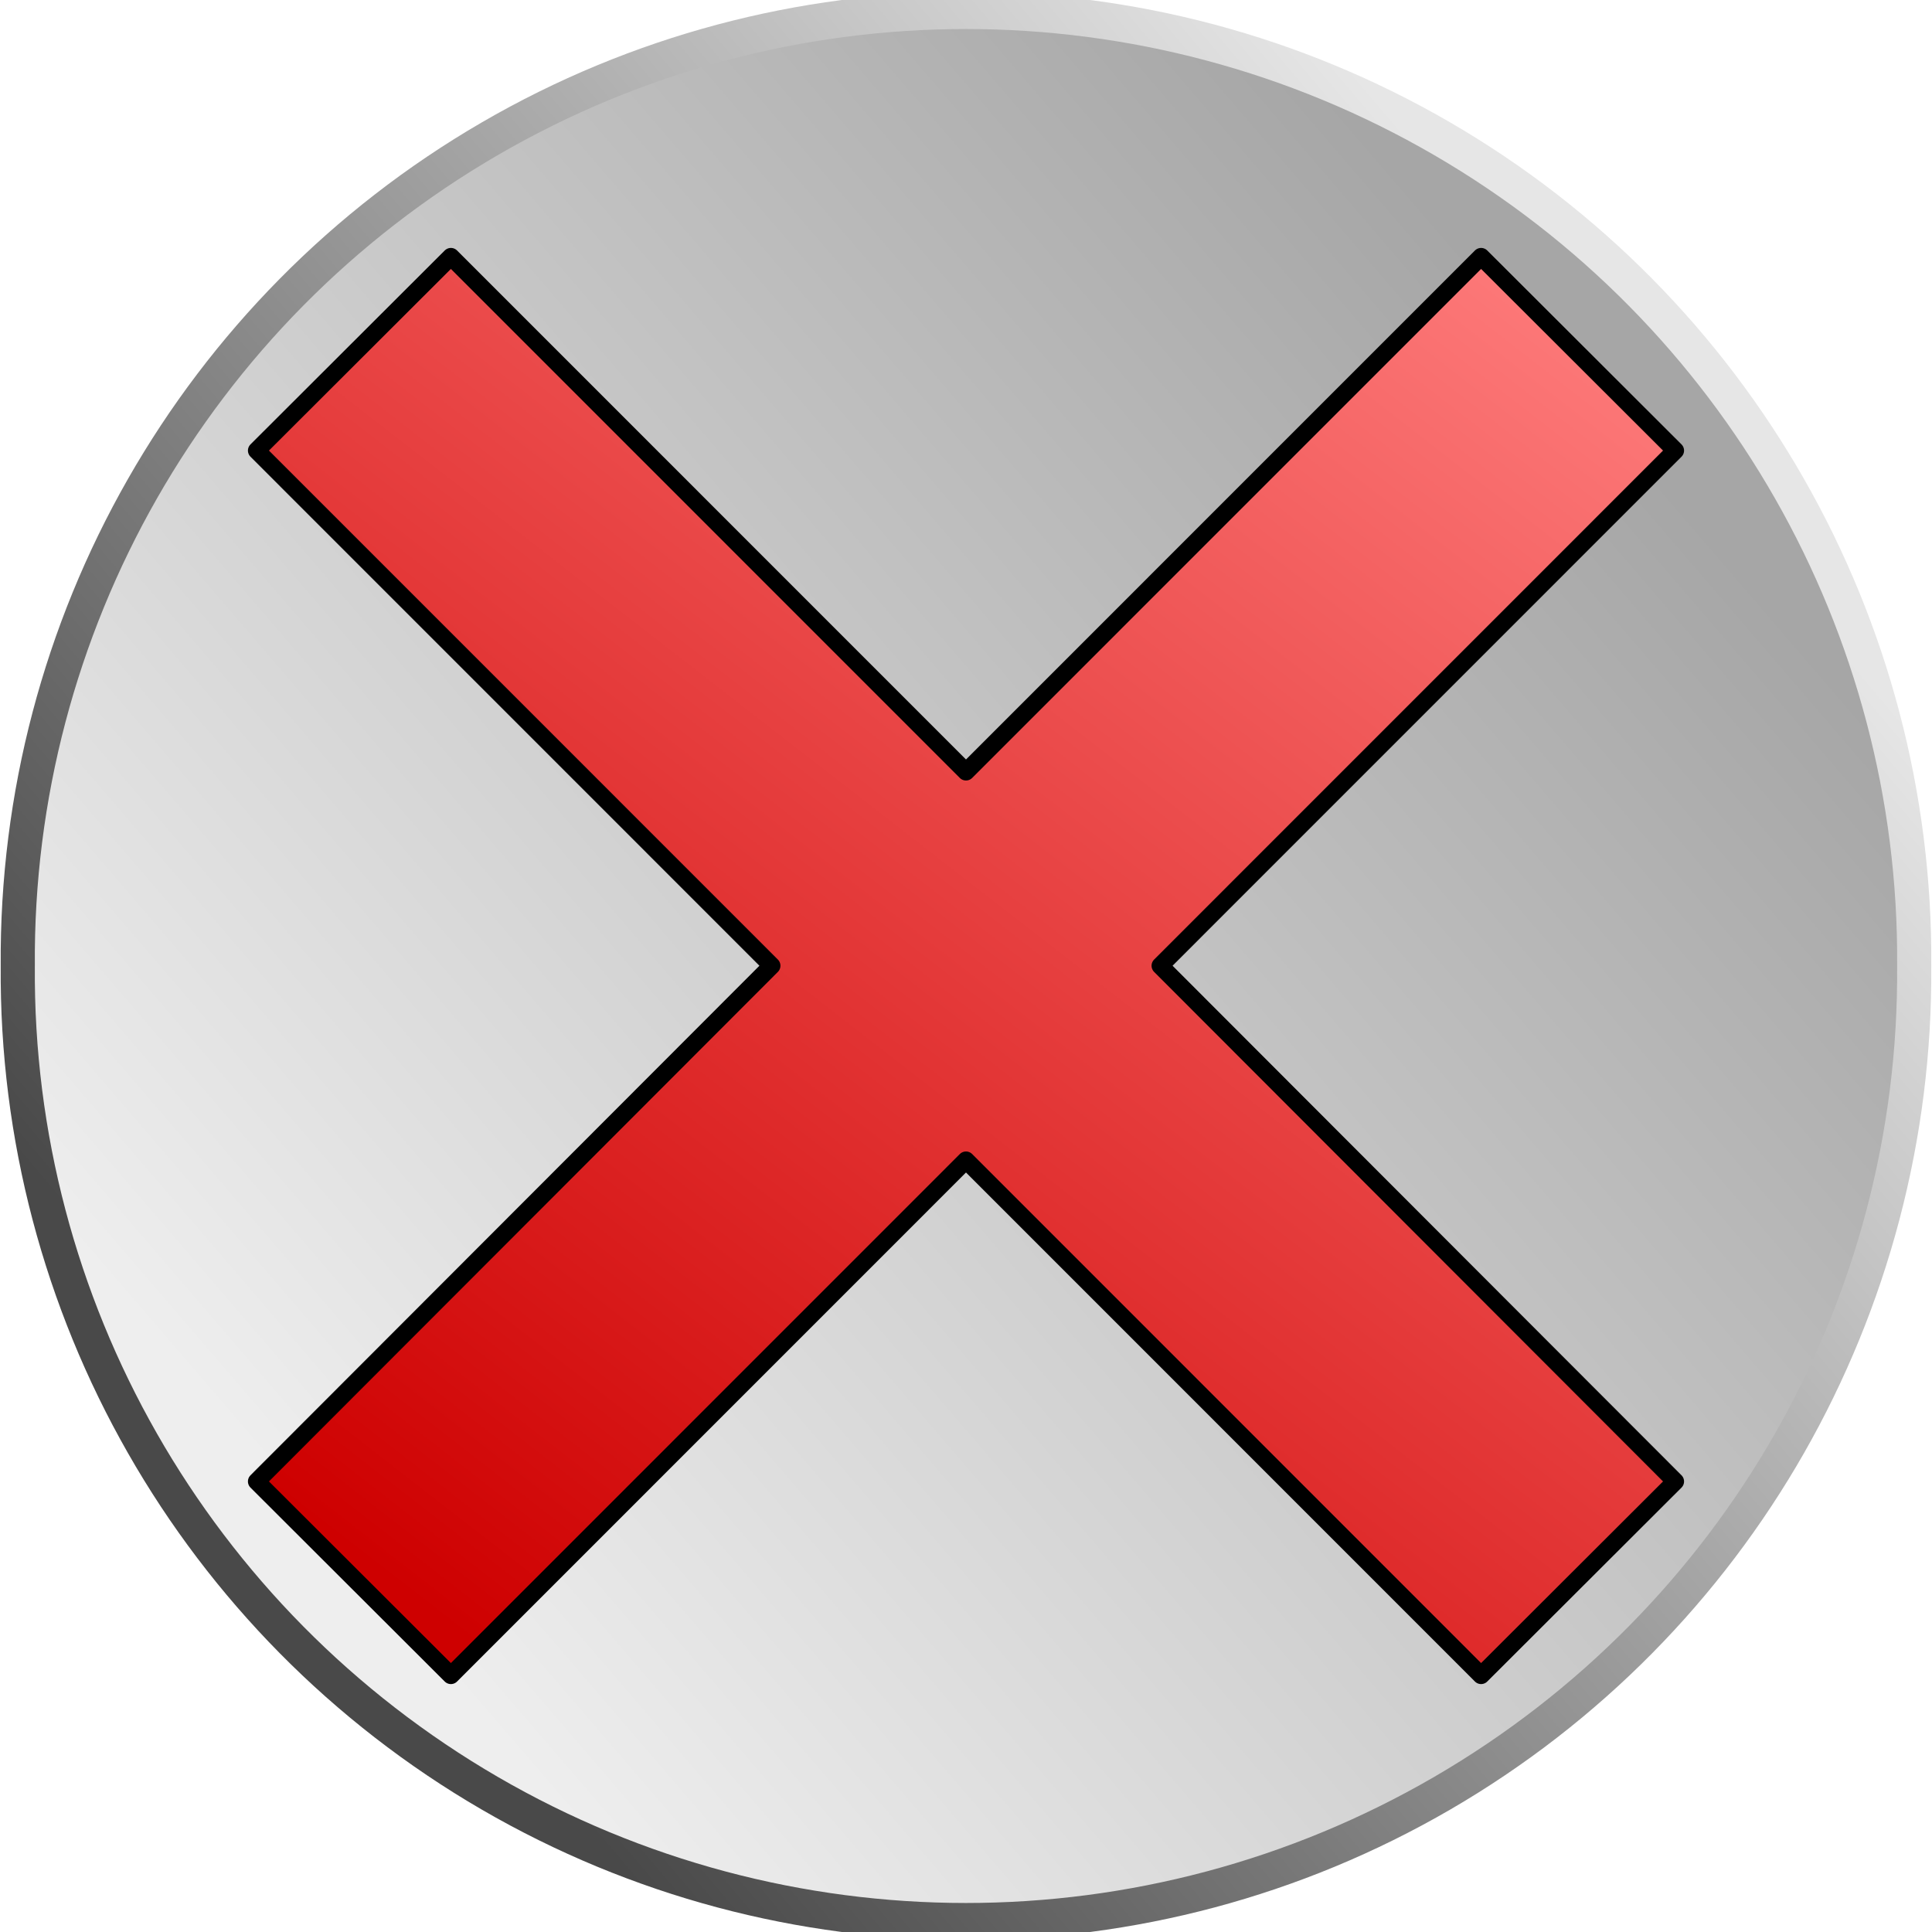
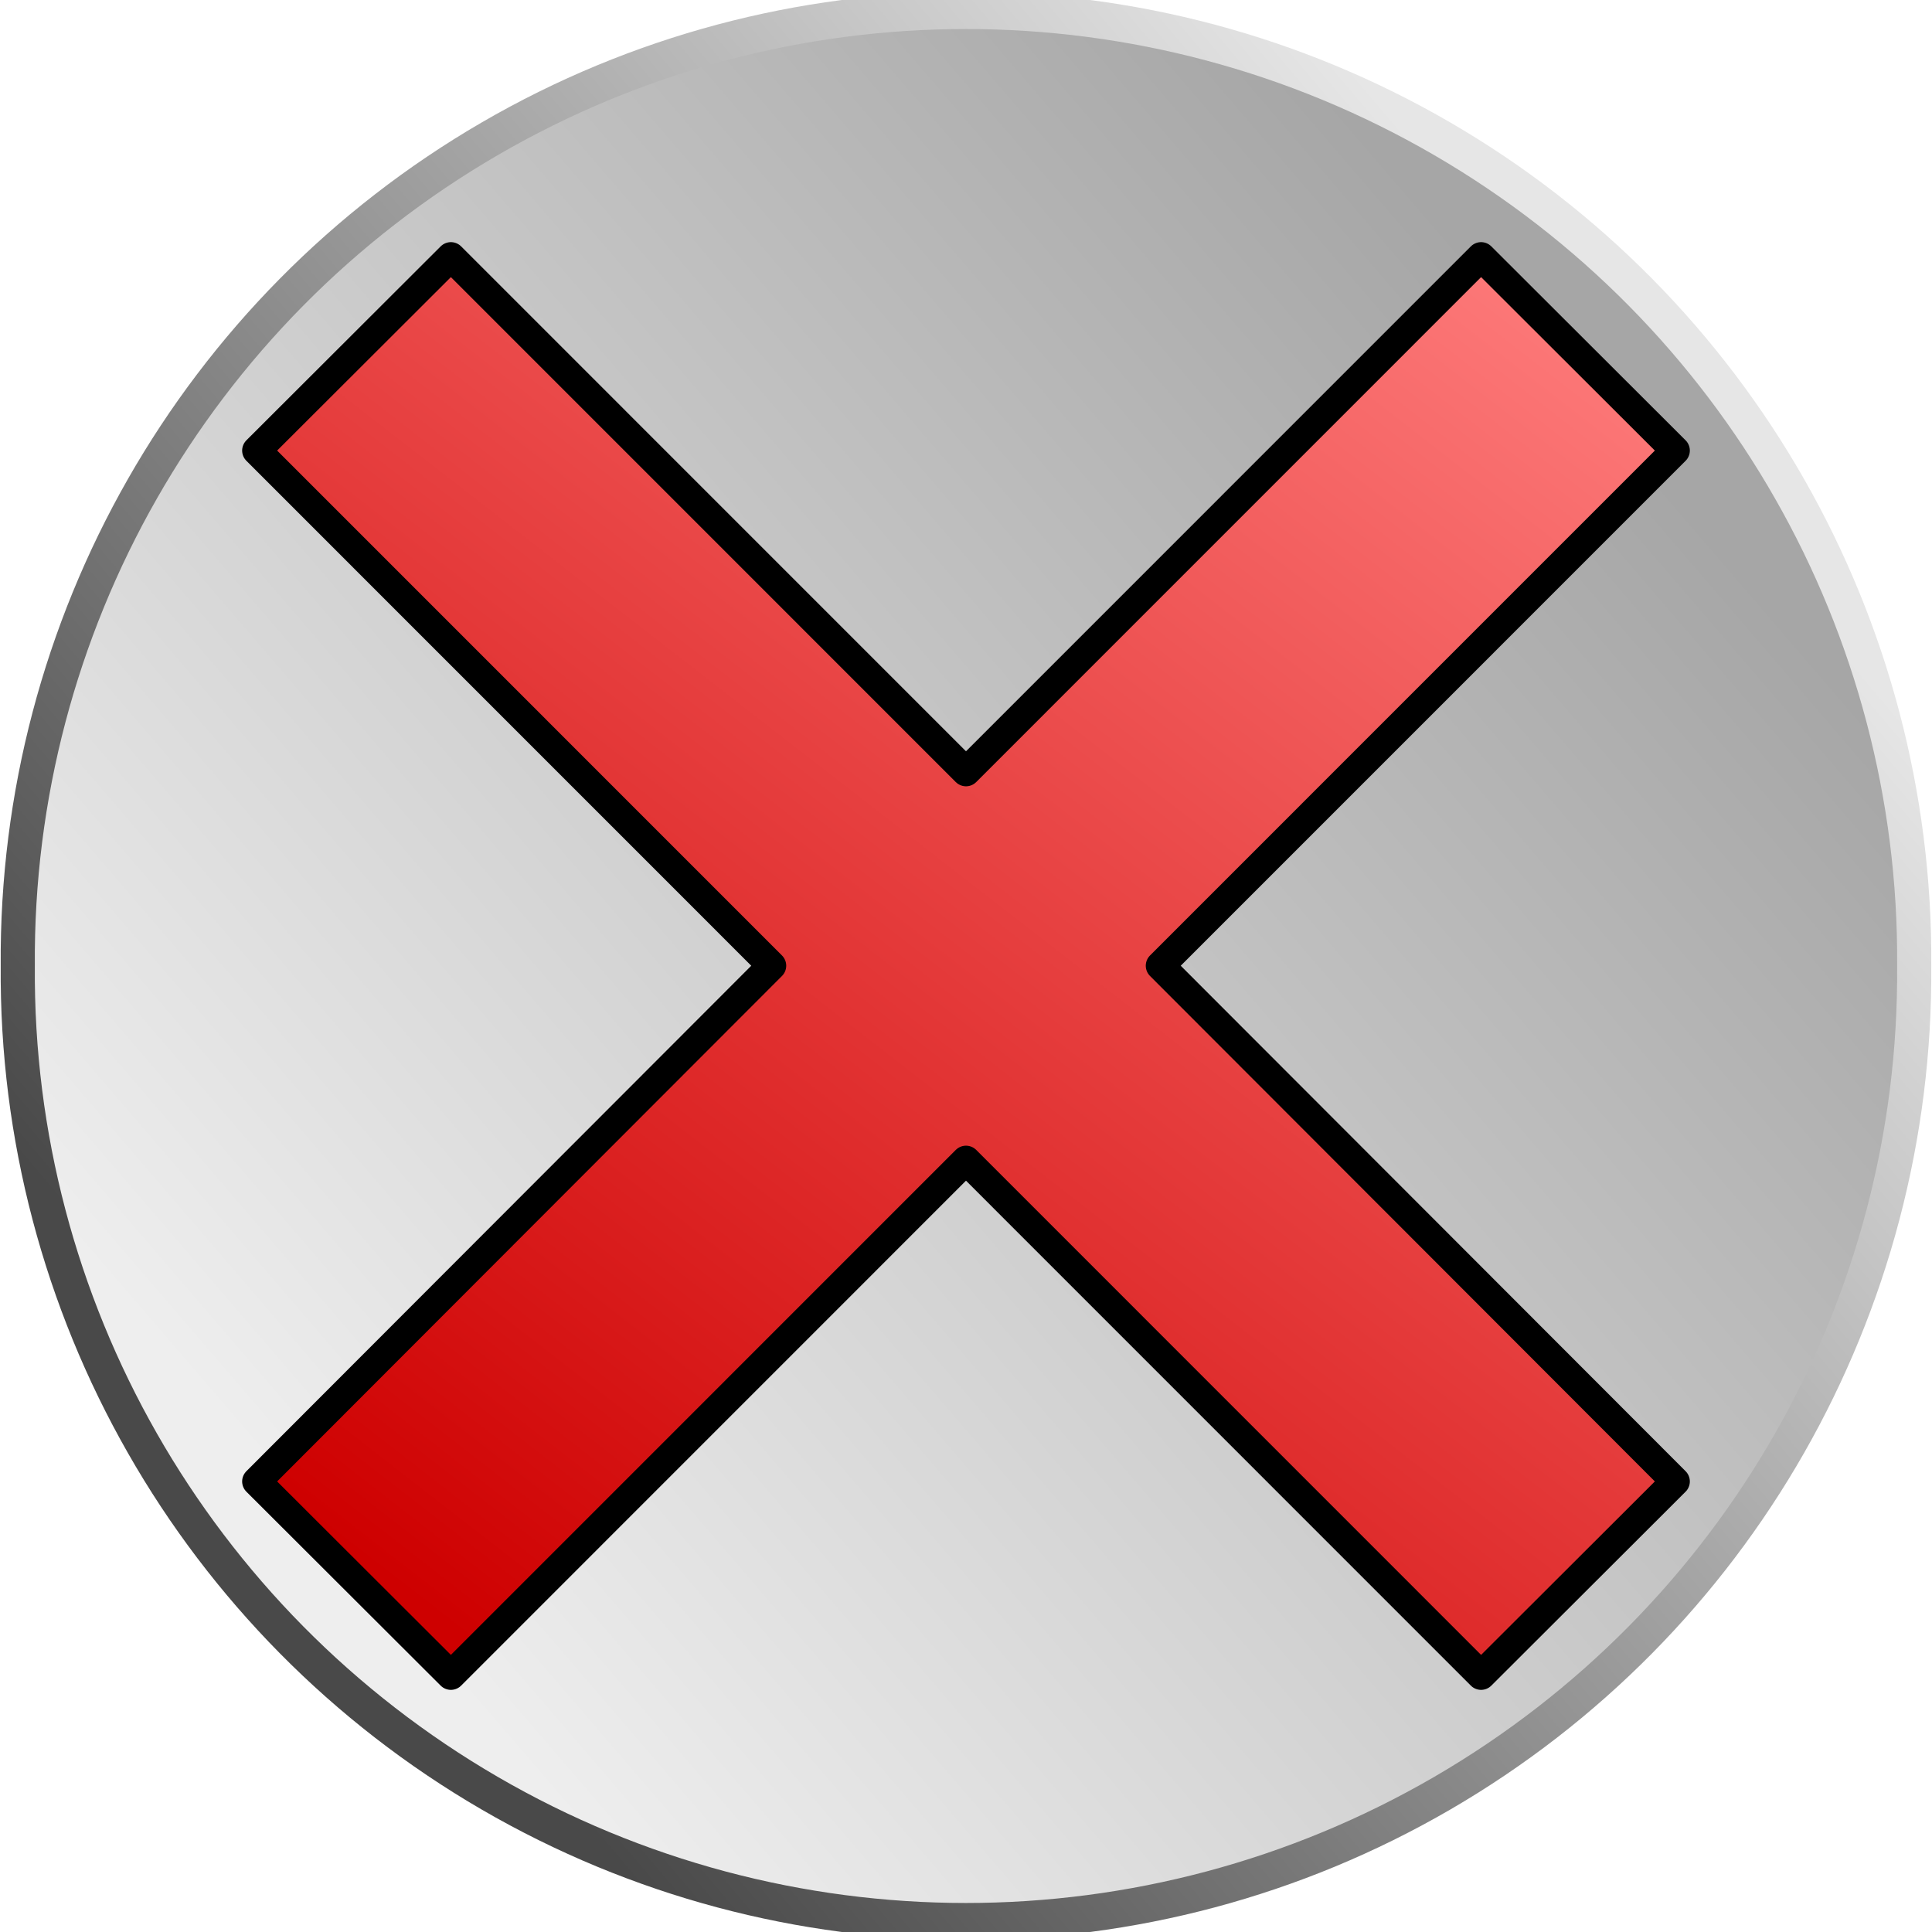
<svg xmlns="http://www.w3.org/2000/svg" xmlns:xlink="http://www.w3.org/1999/xlink" width="80" height="80" id="svg2" version="1.0">
  <defs id="defs4">
    <linearGradient id="linearGradient3195">
      <stop style="stop-color:#949494;stop-opacity:0.831;" offset="0" id="stop3197" />
      <stop style="stop-color:#ebebeb;stop-opacity:0.831;" offset="1" id="stop3199" />
    </linearGradient>
    <linearGradient id="linearGradient3187">
      <stop style="stop-color:#494949;stop-opacity:1;" offset="0" id="stop3189" />
      <stop style="stop-color:#e6e6e6;stop-opacity:1;" offset="1" id="stop3191" />
    </linearGradient>
    <linearGradient id="linearGradient3222">
      <stop style="stop-color:#ce0000;stop-opacity:1;" offset="0" id="stop3224" />
      <stop style="stop-color:#ff7f7f;stop-opacity:1;" offset="1" id="stop3226" />
    </linearGradient>
    <linearGradient id="linearGradient3203">
      <stop style="stop-color:#338000;stop-opacity:1;" offset="0" id="stop3205" />
      <stop style="stop-color:#33ff00;stop-opacity:1;" offset="1" id="stop3207" />
    </linearGradient>
    <linearGradient xlink:href="#linearGradient3203" id="linearGradient3209" x1="180" y1="197.862" x2="217" y2="176.862" gradientUnits="userSpaceOnUse" gradientTransform="translate(-25.44942,15.97393)" />
    <linearGradient xlink:href="#linearGradient3203" id="linearGradient3213" gradientUnits="userSpaceOnUse" x1="180" y1="197.862" x2="217" y2="176.862" gradientTransform="matrix(-1,0,0,1,420.6472,15.97393)" />
    <linearGradient xlink:href="#linearGradient3203" id="linearGradient3219" gradientUnits="userSpaceOnUse" gradientTransform="matrix(0,-1,1,0,10.23673,369.2896)" x1="180" y1="197.862" x2="217" y2="176.862" />
    <linearGradient xlink:href="#linearGradient3203" id="linearGradient3221" gradientUnits="userSpaceOnUse" gradientTransform="matrix(0,1,1,0,10.23671,-27.47249)" x1="180" y1="197.862" x2="217" y2="176.862" />
    <linearGradient xlink:href="#linearGradient3203" id="linearGradient3227" gradientUnits="userSpaceOnUse" gradientTransform="matrix(0,-1,1,0,10.52486,422.974)" x1="180" y1="197.862" x2="217" y2="176.862" />
    <linearGradient xlink:href="#linearGradient3203" id="linearGradient3229" gradientUnits="userSpaceOnUse" gradientTransform="matrix(0,1,1,0,10.52486,-23.12265)" x1="180" y1="197.862" x2="217" y2="176.862" />
    <linearGradient xlink:href="#linearGradient3203" id="linearGradient3243" gradientUnits="userSpaceOnUse" gradientTransform="translate(-25.44942,15.97393)" x1="180" y1="197.862" x2="217" y2="176.862" />
    <linearGradient xlink:href="#linearGradient3203" id="linearGradient3245" gradientUnits="userSpaceOnUse" gradientTransform="matrix(-1,0,0,1,420.6472,15.97393)" x1="180" y1="197.862" x2="217" y2="176.862" />
    <linearGradient xlink:href="#linearGradient3203" id="linearGradient3247" gradientUnits="userSpaceOnUse" gradientTransform="matrix(0,-1,1,0,10.52486,422.974)" x1="180" y1="197.862" x2="217" y2="176.862" />
    <linearGradient xlink:href="#linearGradient3203" id="linearGradient3249" gradientUnits="userSpaceOnUse" gradientTransform="matrix(0,1,1,0,10.52486,-23.12265)" x1="180" y1="197.862" x2="217" y2="176.862" />
    <linearGradient xlink:href="#linearGradient3203" id="linearGradient3252" gradientUnits="userSpaceOnUse" gradientTransform="matrix(0,0.8630386,1.00347,0,9.586658,6.564177)" x1="217" y1="176.862" x2="180" y2="197.862" />
    <linearGradient xlink:href="#linearGradient3203" id="linearGradient3255" gradientUnits="userSpaceOnUse" gradientTransform="matrix(0,-0.8630386,1.00347,0,9.586658,398.2872)" x1="180" y1="176.862" x2="217" y2="197.862" />
    <linearGradient xlink:href="#linearGradient3203" id="linearGradient3258" gradientUnits="userSpaceOnUse" gradientTransform="matrix(-0.8630386,0,0,1.00347,390.9604,11.91343)" x1="217" y1="197.862" x2="180" y2="176.862" />
    <linearGradient xlink:href="#linearGradient3203" id="linearGradient3261" gradientUnits="userSpaceOnUse" gradientTransform="matrix(0.8630386,0,0,1.00347,-0.7625854,11.91343)" x1="180" y1="197.862" x2="217" y2="176.862" />
    <linearGradient xlink:href="#linearGradient3203" id="linearGradient3341" gradientUnits="userSpaceOnUse" gradientTransform="matrix(0.8630386,0,0,1.00347,-0.7625854,11.91343)" x1="180" y1="197.862" x2="217" y2="176.862" />
    <linearGradient xlink:href="#linearGradient3203" id="linearGradient3343" gradientUnits="userSpaceOnUse" gradientTransform="matrix(-0.8630386,0,0,1.00347,390.9604,11.91343)" x1="217" y1="197.862" x2="180" y2="176.862" />
    <linearGradient xlink:href="#linearGradient3203" id="linearGradient3345" gradientUnits="userSpaceOnUse" gradientTransform="matrix(0,-0.8630386,1.00347,0,9.586658,398.2872)" x1="180" y1="176.862" x2="217" y2="197.862" />
    <linearGradient xlink:href="#linearGradient3203" id="linearGradient3347" gradientUnits="userSpaceOnUse" gradientTransform="matrix(0,0.8630386,1.00347,0,9.586658,6.564177)" x1="217" y1="176.862" x2="180" y2="197.862" />
    <linearGradient xlink:href="#linearGradient3222" id="linearGradient3228" x1="16.13" y1="83.236" x2="82.054" y2="1.781" gradientUnits="userSpaceOnUse" gradientTransform="matrix(0.7354782,0,0,0.7059264,165.6544,172.1467)" />
    <linearGradient xlink:href="#linearGradient3187" id="linearGradient3193" x1="-17.59" y1="50.915" x2="4.5" y2="30.626" gradientUnits="userSpaceOnUse" />
    <linearGradient xlink:href="#linearGradient3195" id="linearGradient3201" x1="0.724" y1="27.264" x2="-21.112" y2="47.627" gradientUnits="userSpaceOnUse" />
  </defs>
  <g id="layer1" transform="translate(-157.0502,-162.0714)">
    <path style="opacity:1;fill:url(#linearGradient3201);fill-opacity:1;stroke:url(#linearGradient3193);stroke-width:0.616;stroke-linecap:butt;stroke-linejoin:round;stroke-miterlimit:4;stroke-dasharray:none;stroke-dashoffset:0;stroke-opacity:1" id="path2489" d="M 8.732,39.155 A 17.113,15.775 0 1 1 -25.493,39.155 A 17.113,15.775 0 1 1 8.732,39.155 z" transform="matrix(2.294428,0,0,2.489045,216.2781,104.613)" />
-     <path style="opacity:1;fill:url(#linearGradient3228);fill-opacity:1;stroke:#000000;stroke-width:0.721;stroke-linecap:butt;stroke-linejoin:round;stroke-miterlimit:4;stroke-dasharray:none;stroke-opacity:1" d="M 175.721,172.698 L 167.677,180.728 L 189.006,202.06 L 167.677,223.415 L 175.721,231.445 L 197.05,210.112 L 218.379,231.445 L 226.423,223.415 L 205.094,202.06 L 226.423,180.728 L 218.379,172.698 L 197.05,194.03 L 175.721,172.698 z" id="rect2426" />
+     <path style="opacity:1;fill:url(#linearGradient3228);fill-opacity:1;stroke:#000000;stroke-width:1.2;stroke-linecap:butt;stroke-linejoin:round;stroke-miterlimit:4;stroke-dasharray:none;stroke-opacity:1" d="M 175.721,172.698 L 167.677,180.728 L 189.006,202.06 L 167.677,223.415 L 175.721,231.445 L 197.05,210.112 L 218.379,231.445 L 226.423,223.415 L 205.094,202.06 L 226.423,180.728 L 218.379,172.698 L 197.05,194.03 L 175.721,172.698 z" id="rect2426" />
  </g>
</svg>
